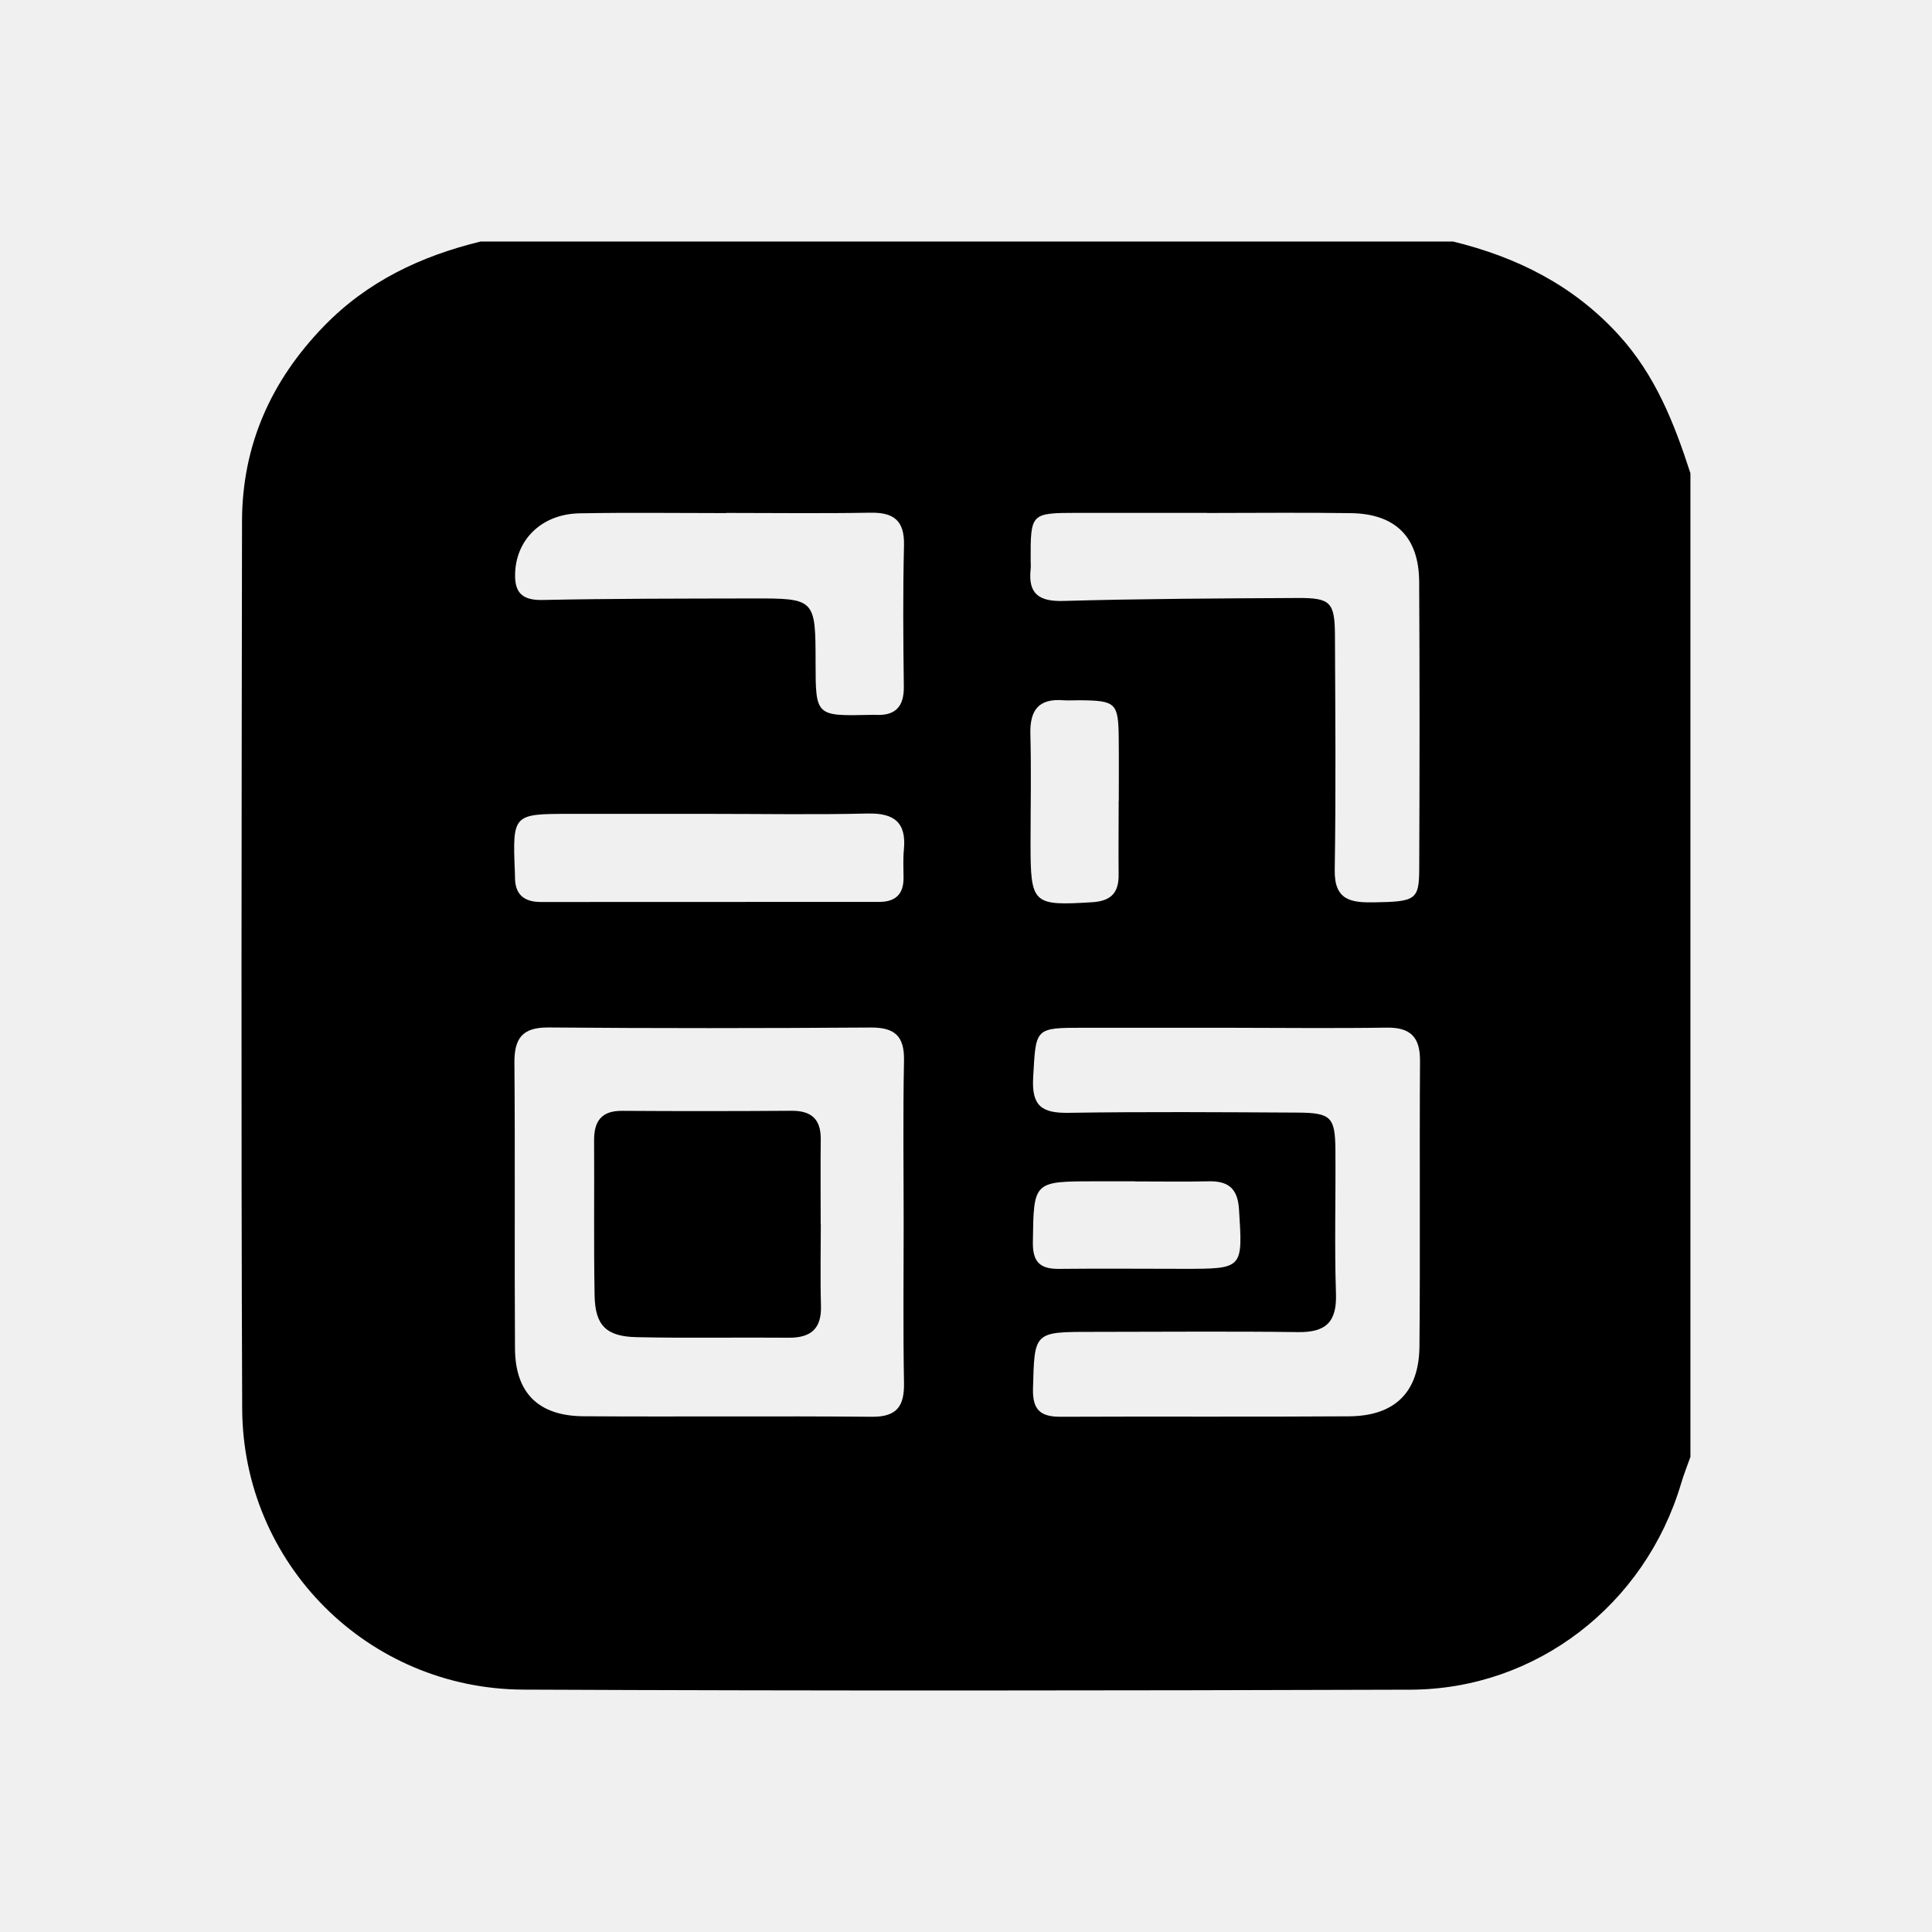
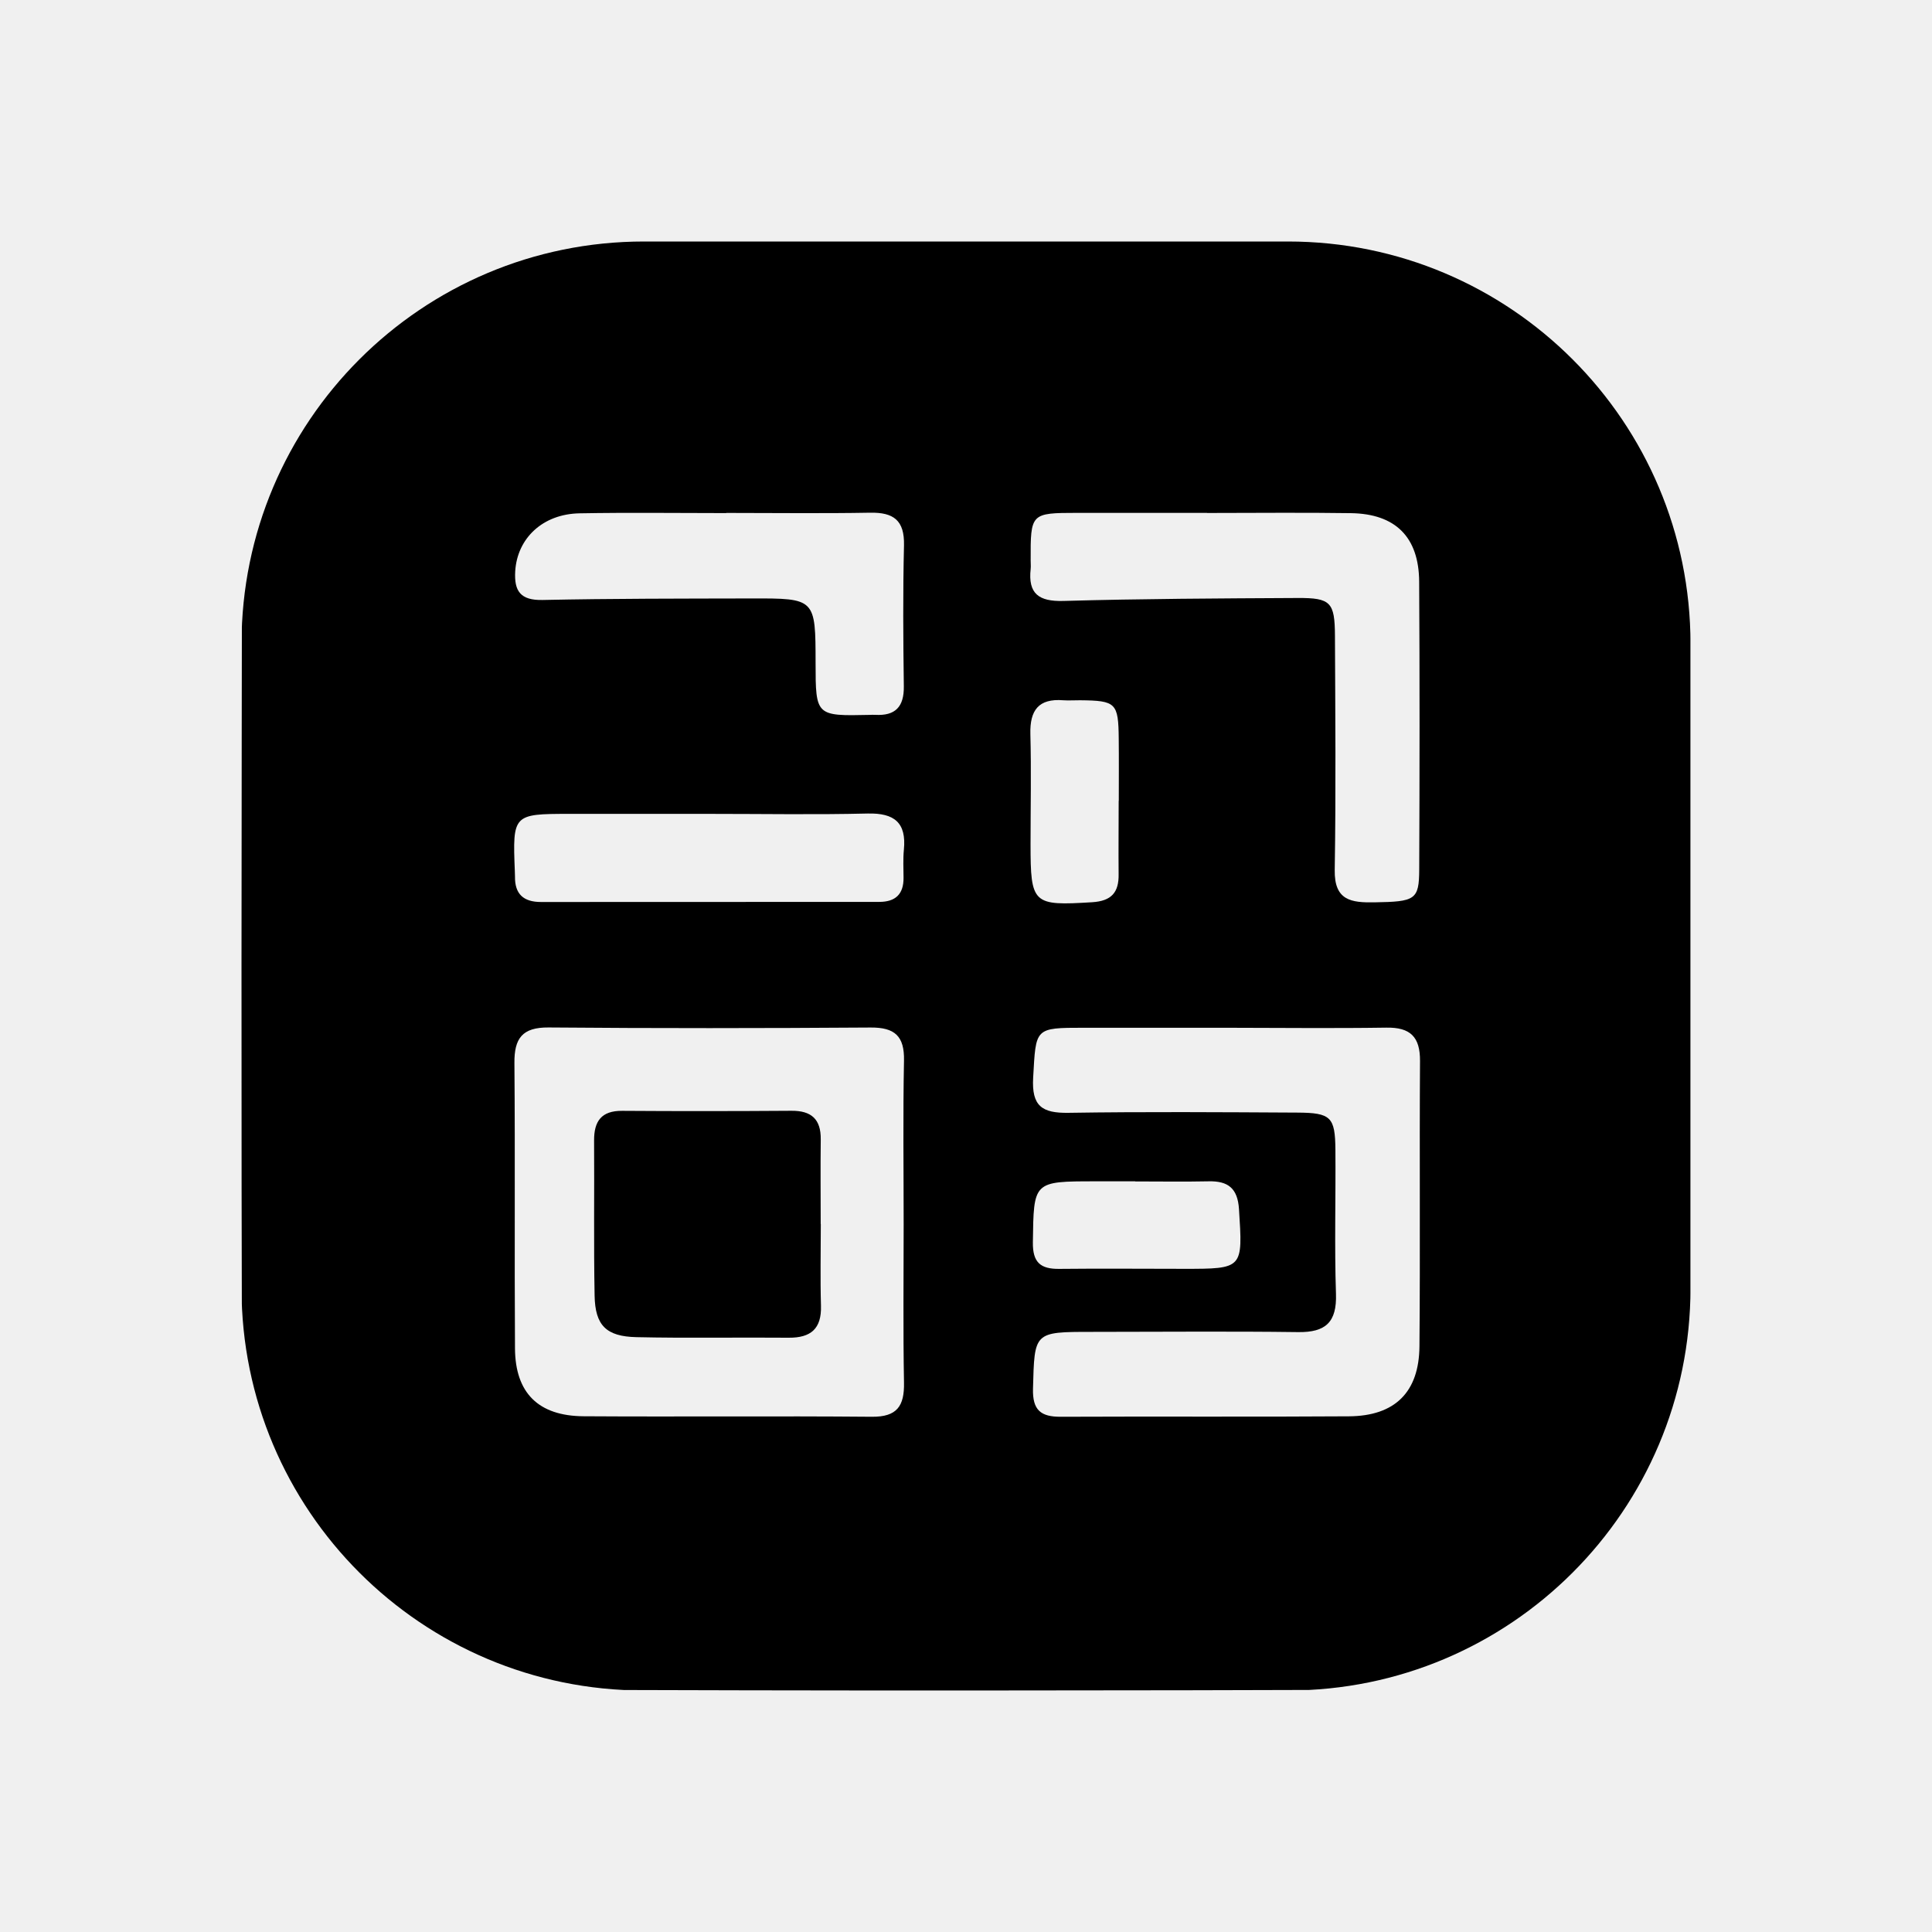
<svg xmlns="http://www.w3.org/2000/svg" width="24" height="24" viewBox="0 0 240 240">
-   <path d="M209.991,58.79C209.991,99.516 209.991,140.248 209.991,180.973C209.603,182.073 209.166,183.159 208.834,184.279C204.372,199.33 190.865,209.848 175.229,209.898C138.494,210.017 101.759,210.053 65.024,209.89C45.701,209.806 30.164,194.269 30.086,174.981C29.938,138.246 30.015,101.511 30.065,64.775C30.079,55.315 33.66,47.3 40.244,40.511C45.659,34.935 52.306,31.805 59.715,30C99.975,30 140.235,30 180.495,30C188.454,31.946 195.461,35.442 201.094,41.625C205.634,46.602 207.981,52.573 209.991,58.79ZM112.256,152.105C112.256,145.324 112.164,138.535 112.298,131.753C112.361,128.708 111.156,127.622 108.153,127.643C94.815,127.735 81.477,127.749 68.147,127.636C64.883,127.608 63.875,128.983 63.903,132.056C64.001,143.871 63.896,155.686 63.973,167.502C64.008,173.042 66.878,175.898 72.503,175.933C84.438,176.01 96.366,175.89 108.301,175.996C111.438,176.024 112.354,174.664 112.298,171.752C112.178,165.21 112.256,158.654 112.256,152.105ZM152.198,127.672C146.347,127.672 140.503,127.672 134.652,127.672C128.484,127.672 128.695,127.686 128.343,133.861C128.138,137.407 129.442,138.288 132.72,138.239C142.195,138.091 151.67,138.161 161.144,138.211C165.339,138.232 165.853,138.753 165.889,142.821C165.938,148.785 165.762,154.756 165.959,160.72C166.079,164.245 164.683,165.528 161.25,165.478C152.713,165.365 144.169,165.45 135.632,165.45C128.399,165.45 128.512,165.457 128.322,172.5C128.251,175.178 129.287,176.01 131.783,175.996C143.718,175.94 155.646,176.024 167.58,175.94C173.284,175.898 176.28,172.944 176.329,167.248C176.435,155.433 176.322,143.618 176.399,131.803C176.421,128.807 175.201,127.601 172.205,127.657C165.529,127.756 158.86,127.679 152.198,127.672ZM149.943,63.725C149.943,63.718 149.943,63.718 149.943,63.711C144.564,63.711 139.192,63.704 133.813,63.711C128.04,63.718 128.011,63.753 128.033,69.633C128.033,69.985 128.068,70.338 128.033,70.683C127.694,73.749 129.034,74.737 132.1,74.652C141.793,74.377 151.493,74.335 161.194,74.285C165.303,74.264 165.811,74.807 165.832,78.973C165.874,88.673 165.959,98.374 165.804,108.074C165.741,111.881 167.862,112.141 170.746,112.092C175.786,112.007 176.287,111.796 176.301,108.017C176.35,96.097 176.364,84.176 176.294,72.255C176.258,66.714 173.354,63.831 167.827,63.746C161.863,63.655 155.899,63.725 149.943,63.725ZM90.219,63.718C90.219,63.725 90.219,63.732 90.219,63.739C84.142,63.739 78.065,63.655 71.989,63.767C67.413,63.852 64.248,66.869 64.001,70.972C63.86,73.425 64.65,74.588 67.385,74.532C76.028,74.349 84.678,74.363 93.321,74.342C101.308,74.321 101.308,74.342 101.315,82.392C101.322,88.927 101.357,88.955 108.012,88.807C108.244,88.8 108.477,88.786 108.71,88.8C111.219,88.948 112.312,87.806 112.277,85.261C112.199,79.417 112.157,73.573 112.298,67.736C112.368,64.634 111.008,63.633 108.082,63.69C102.14,63.796 96.176,63.718 90.219,63.718ZM88.174,101.102C82.337,101.102 76.5,101.102 70.663,101.102C63.748,101.102 63.67,101.186 63.952,108.172C63.959,108.405 63.973,108.638 63.973,108.87C63.938,111.063 65.031,112.05 67.202,112.05C81.209,112.036 95.217,112.036 109.224,112.036C111.233,112.036 112.256,111.084 112.242,109.047C112.234,107.876 112.171,106.706 112.284,105.55C112.615,102.187 111.092,100.982 107.793,101.059C101.251,101.215 94.709,101.102 88.174,101.102ZM141.018,146.762C141.018,146.755 141.018,146.755 141.018,146.748C139.382,146.748 137.74,146.748 136.104,146.748C128.322,146.748 128.413,146.748 128.307,154.319C128.272,156.836 129.259,157.653 131.593,157.625C136.739,157.569 141.885,157.618 147.031,157.618C154.461,157.618 154.384,157.618 153.911,150.188C153.742,147.608 152.551,146.691 150.14,146.748C147.102,146.811 144.063,146.762 141.018,146.762ZM138.966,99.48C138.973,99.48 138.98,99.48 138.98,99.48C138.98,96.914 139.002,94.341 138.973,91.775C138.931,87.313 138.635,87.031 134.173,86.989C133.475,86.981 132.77,87.038 132.072,86.989C129.012,86.749 127.92,88.236 127.997,91.183C128.117,95.73 128.018,100.284 128.018,104.838C128.018,112.339 128.293,112.529 135.667,112.078C138.064,111.93 139.002,110.872 138.959,108.581C138.931,105.55 138.966,102.519 138.966,99.48Z" fill-rule="nonZero" fill="#000000" />
-   <path d="M101.963,152.049C101.963,155.433 101.886,158.824 101.984,162.207C102.069,165.076 100.715,166.197 97.966,166.176C91.664,166.12 85.354,166.247 79.052,166.106C75.302,166.021 73.934,164.646 73.864,160.952C73.744,154.53 73.843,148.108 73.8,141.686C73.786,139.282 74.703,137.971 77.29,137.992C84.297,138.041 91.304,138.034 98.312,137.985C100.793,137.964 101.984,139.028 101.956,141.538C101.914,145.042 101.949,148.545 101.949,152.049C101.956,152.049 101.956,152.049 101.963,152.049Z" fill-rule="nonZero" fill="#000000" />
+   <defs>
+     <clipPath id="a">
+       <path fill="#fff" d="M80,30L160,30A50,50 0,0 1,210 80L210,160A50,50 0,0 1,160 210L80,210A50,50 0,0 1,30 160L30,80A50,50 0,0 1,80 30z" />
+     </clipPath>
+   </defs>
+   <g transform="translate(0,0) scale(1,1)" clip-path="url(#a)">
+     <path d="M209.991,58.79C209.991,99.516 209.991,140.248 209.991,180.973C209.603,182.073 209.166,183.159 208.834,184.279C204.372,199.33 190.865,209.848 175.229,209.898C138.494,210.017 101.759,210.053 65.024,209.89C45.701,209.806 30.164,194.269 30.086,174.981C29.938,138.246 30.015,101.511 30.065,64.775C30.079,55.315 33.66,47.3 40.244,40.511C45.659,34.935 52.306,31.805 59.715,30C99.975,30 140.235,30 180.495,30C188.454,31.946 195.461,35.442 201.094,41.625C205.634,46.602 207.981,52.573 209.991,58.79ZM112.256,152.105C112.256,145.324 112.164,138.535 112.298,131.753C112.361,128.708 111.156,127.622 108.153,127.643C94.815,127.735 81.477,127.749 68.147,127.636C64.883,127.608 63.875,128.983 63.903,132.056C64.001,143.871 63.896,155.686 63.973,167.502C64.008,173.042 66.878,175.898 72.503,175.933C84.438,176.01 96.366,175.89 108.301,175.996C111.438,176.024 112.354,174.664 112.298,171.752C112.178,165.21 112.256,158.654 112.256,152.105ZM152.198,127.672C146.347,127.672 140.503,127.672 134.652,127.672C128.484,127.672 128.695,127.686 128.343,133.861C128.138,137.407 129.442,138.288 132.72,138.239C142.195,138.091 151.67,138.161 161.144,138.211C165.339,138.232 165.853,138.753 165.889,142.821C165.938,148.785 165.762,154.756 165.959,160.72C166.079,164.245 164.683,165.528 161.25,165.478C152.713,165.365 144.169,165.45 135.632,165.45C128.399,165.45 128.512,165.457 128.322,172.5C128.251,175.178 129.287,176.01 131.783,175.996C143.718,175.94 155.646,176.024 167.58,175.94C173.284,175.898 176.28,172.944 176.329,167.248C176.435,155.433 176.322,143.618 176.399,131.803C176.421,128.807 175.201,127.601 172.205,127.657C165.529,127.756 158.86,127.679 152.198,127.672ZM149.943,63.725C149.943,63.718 149.943,63.718 149.943,63.711C144.564,63.711 139.192,63.704 133.813,63.711C128.04,63.718 128.011,63.753 128.033,69.633C128.033,69.985 128.068,70.338 128.033,70.683C127.694,73.749 129.034,74.737 132.1,74.652C141.793,74.377 151.493,74.335 161.194,74.285C165.303,74.264 165.811,74.807 165.832,78.973C165.874,88.673 165.959,98.374 165.804,108.074C165.741,111.881 167.862,112.141 170.746,112.092C175.786,112.007 176.287,111.796 176.301,108.017C176.35,96.097 176.364,84.176 176.294,72.255C176.258,66.714 173.354,63.831 167.827,63.746C161.863,63.655 155.899,63.725 149.943,63.725ZM90.219,63.718C90.219,63.725 90.219,63.732 90.219,63.739C84.142,63.739 78.065,63.655 71.989,63.767C67.413,63.852 64.248,66.869 64.001,70.972C63.86,73.425 64.65,74.588 67.385,74.532C76.028,74.349 84.678,74.363 93.321,74.342C101.308,74.321 101.308,74.342 101.315,82.392C101.322,88.927 101.357,88.955 108.012,88.807C108.244,88.8 108.477,88.786 108.71,88.8C111.219,88.948 112.312,87.806 112.277,85.261C112.199,79.417 112.157,73.573 112.298,67.736C112.368,64.634 111.008,63.633 108.082,63.69C102.14,63.796 96.176,63.718 90.219,63.718ZM88.174,101.102C82.337,101.102 76.5,101.102 70.663,101.102C63.748,101.102 63.67,101.186 63.952,108.172C63.959,108.405 63.973,108.638 63.973,108.87C63.938,111.063 65.031,112.05 67.202,112.05C81.209,112.036 95.217,112.036 109.224,112.036C111.233,112.036 112.256,111.084 112.242,109.047C112.234,107.876 112.171,106.706 112.284,105.55C112.615,102.187 111.092,100.982 107.793,101.059C101.251,101.215 94.709,101.102 88.174,101.102ZM141.018,146.762C141.018,146.755 141.018,146.755 141.018,146.748C139.382,146.748 137.74,146.748 136.104,146.748C128.322,146.748 128.413,146.748 128.307,154.319C128.272,156.836 129.259,157.653 131.593,157.625C136.739,157.569 141.885,157.618 147.031,157.618C154.461,157.618 154.384,157.618 153.911,150.188C153.742,147.608 152.551,146.691 150.14,146.748C147.102,146.811 144.063,146.762 141.018,146.762ZM138.966,99.48C138.973,99.48 138.98,99.48 138.98,99.48C138.98,96.914 139.002,94.341 138.973,91.775C138.931,87.313 138.635,87.031 134.173,86.989C133.475,86.981 132.77,87.038 132.072,86.989C129.012,86.749 127.92,88.236 127.997,91.183C128.117,95.73 128.018,100.284 128.018,104.838C128.018,112.339 128.293,112.529 135.667,112.078C138.064,111.93 139.002,110.872 138.959,108.581C138.931,105.55 138.966,102.519 138.966,99.48Z" fill-rule="nonZero" fill="#000000" />
+     <path d="M101.963,152.049C101.963,155.433 101.886,158.824 101.984,162.207C102.069,165.076 100.715,166.197 97.966,166.176C91.664,166.12 85.354,166.247 79.052,166.106C75.302,166.021 73.934,164.646 73.864,160.952C73.744,154.53 73.843,148.108 73.8,141.686C73.786,139.282 74.703,137.971 77.29,137.992C84.297,138.041 91.304,138.034 98.312,137.985C100.793,137.964 101.984,139.028 101.956,141.538C101.914,145.042 101.949,148.545 101.949,152.049C101.956,152.049 101.956,152.049 101.963,152.049Z" fill-rule="nonZero" fill="#000000" />
+   </g>
</svg>
